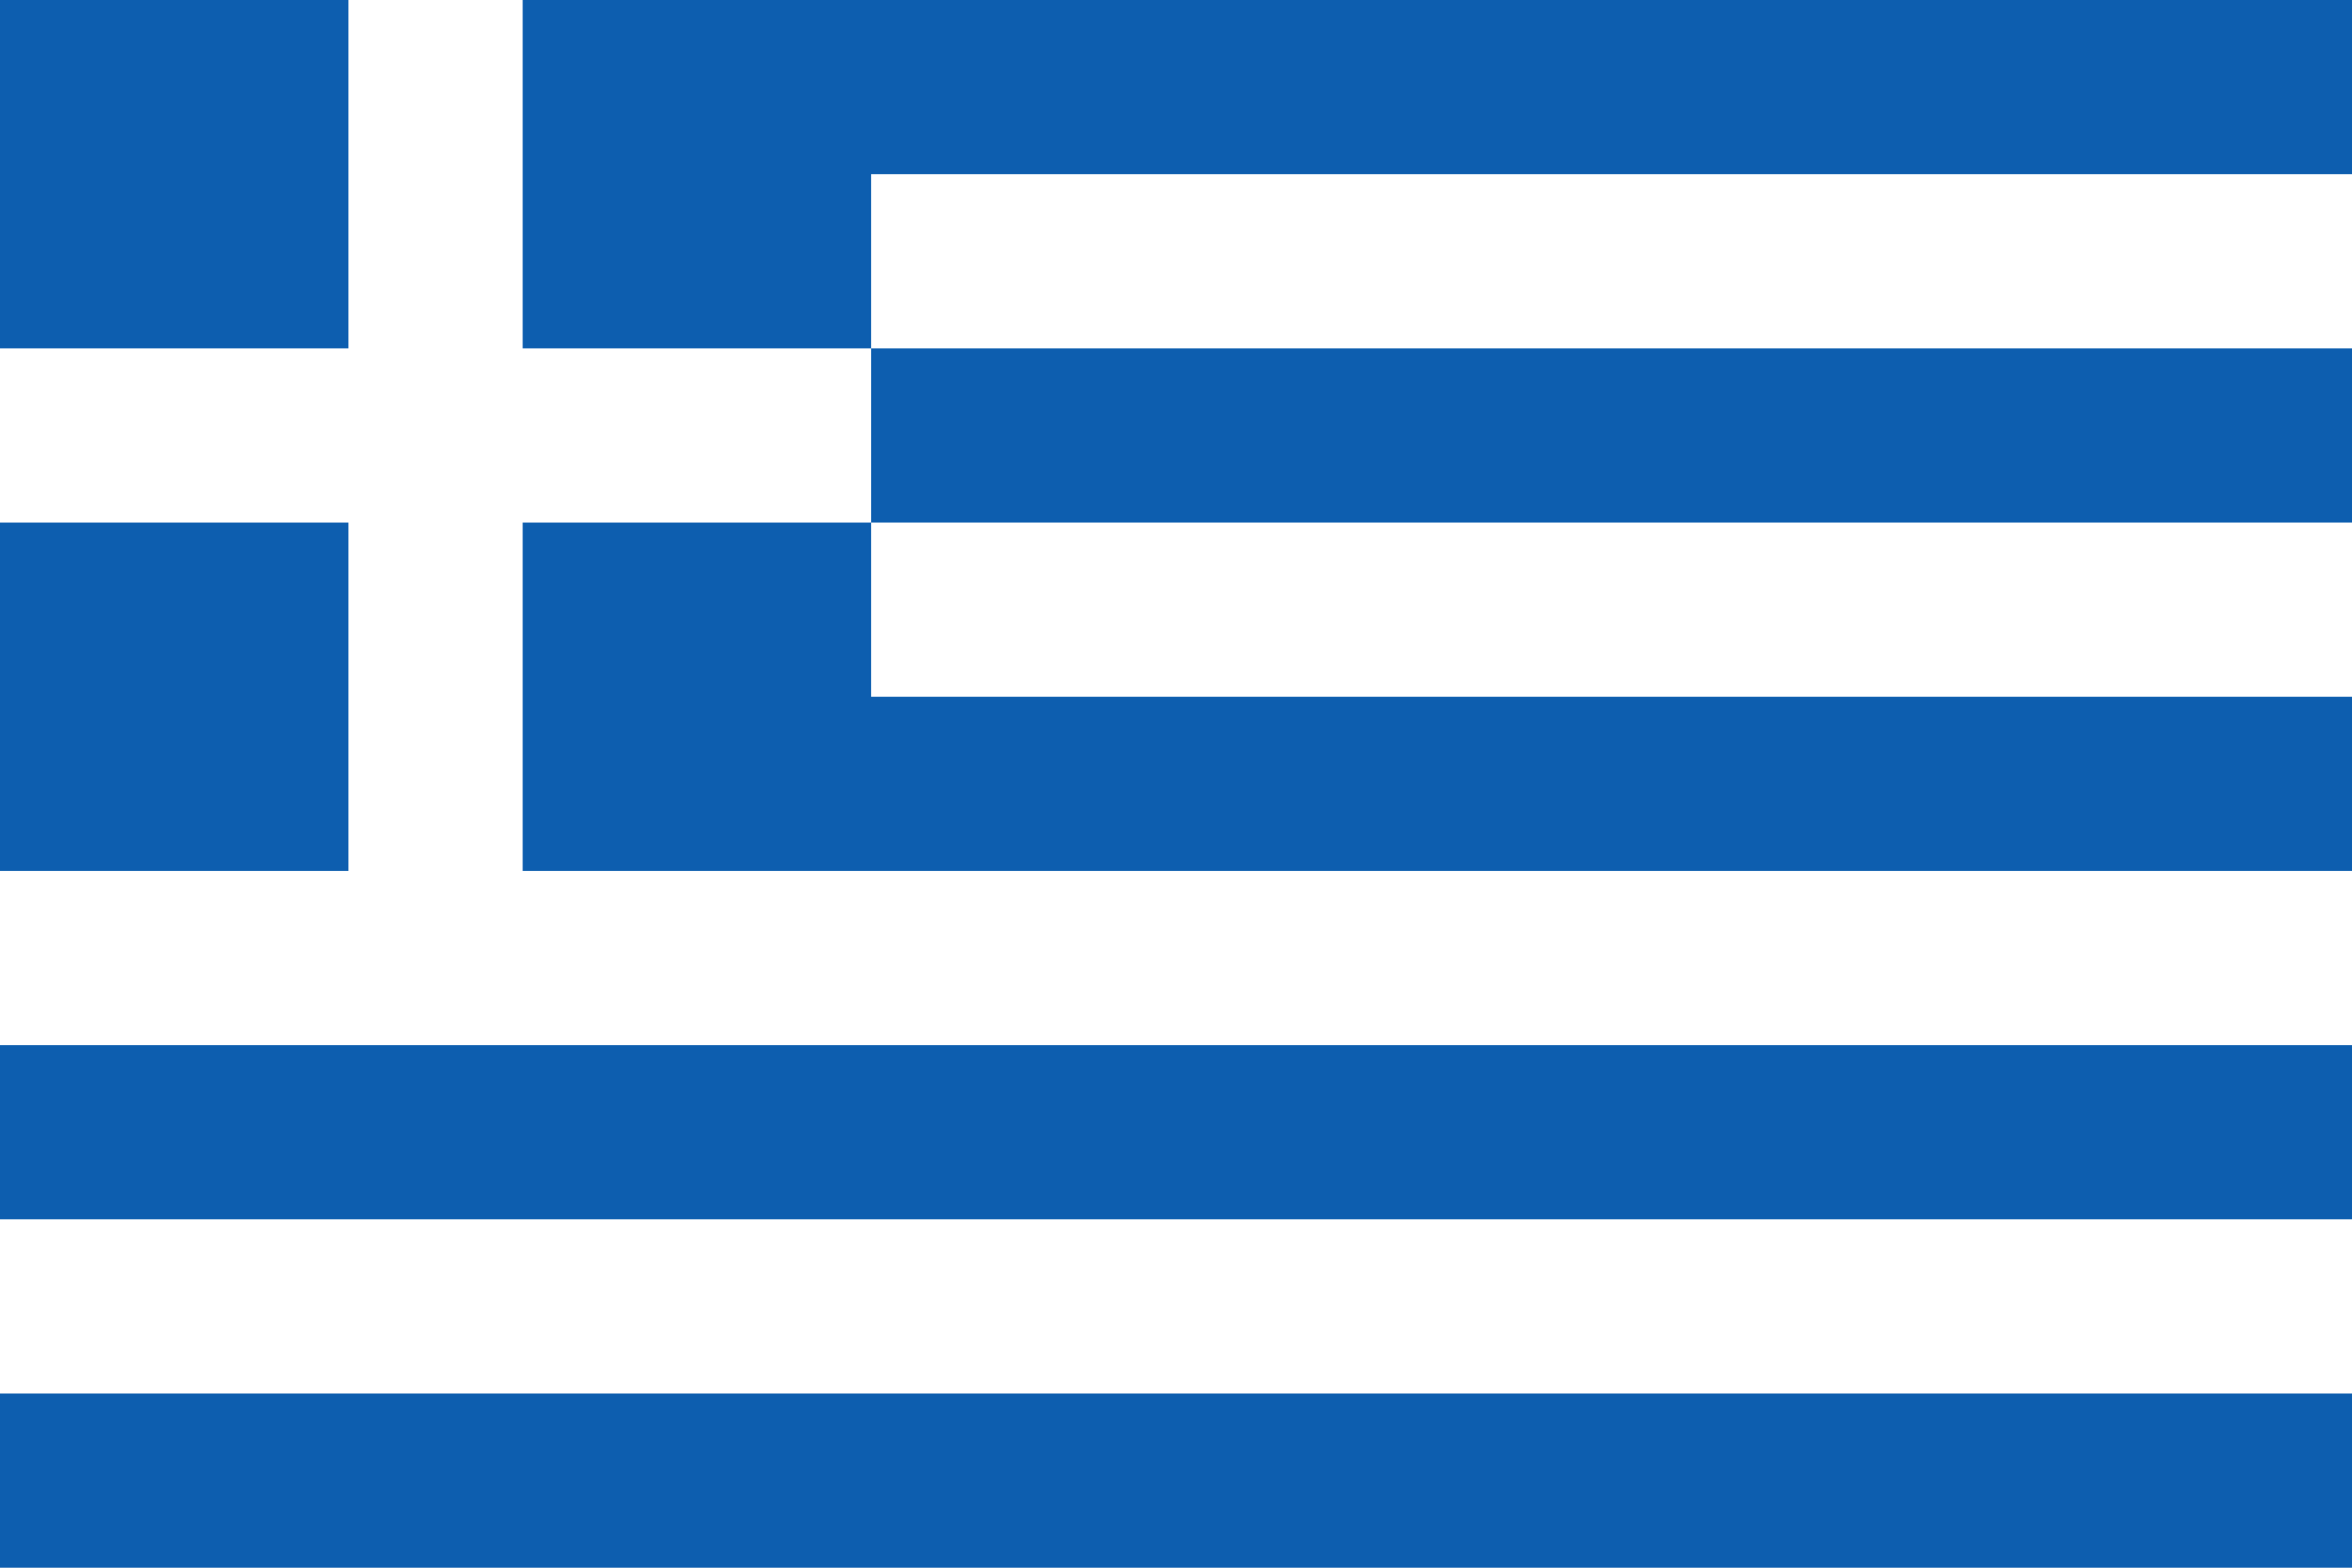
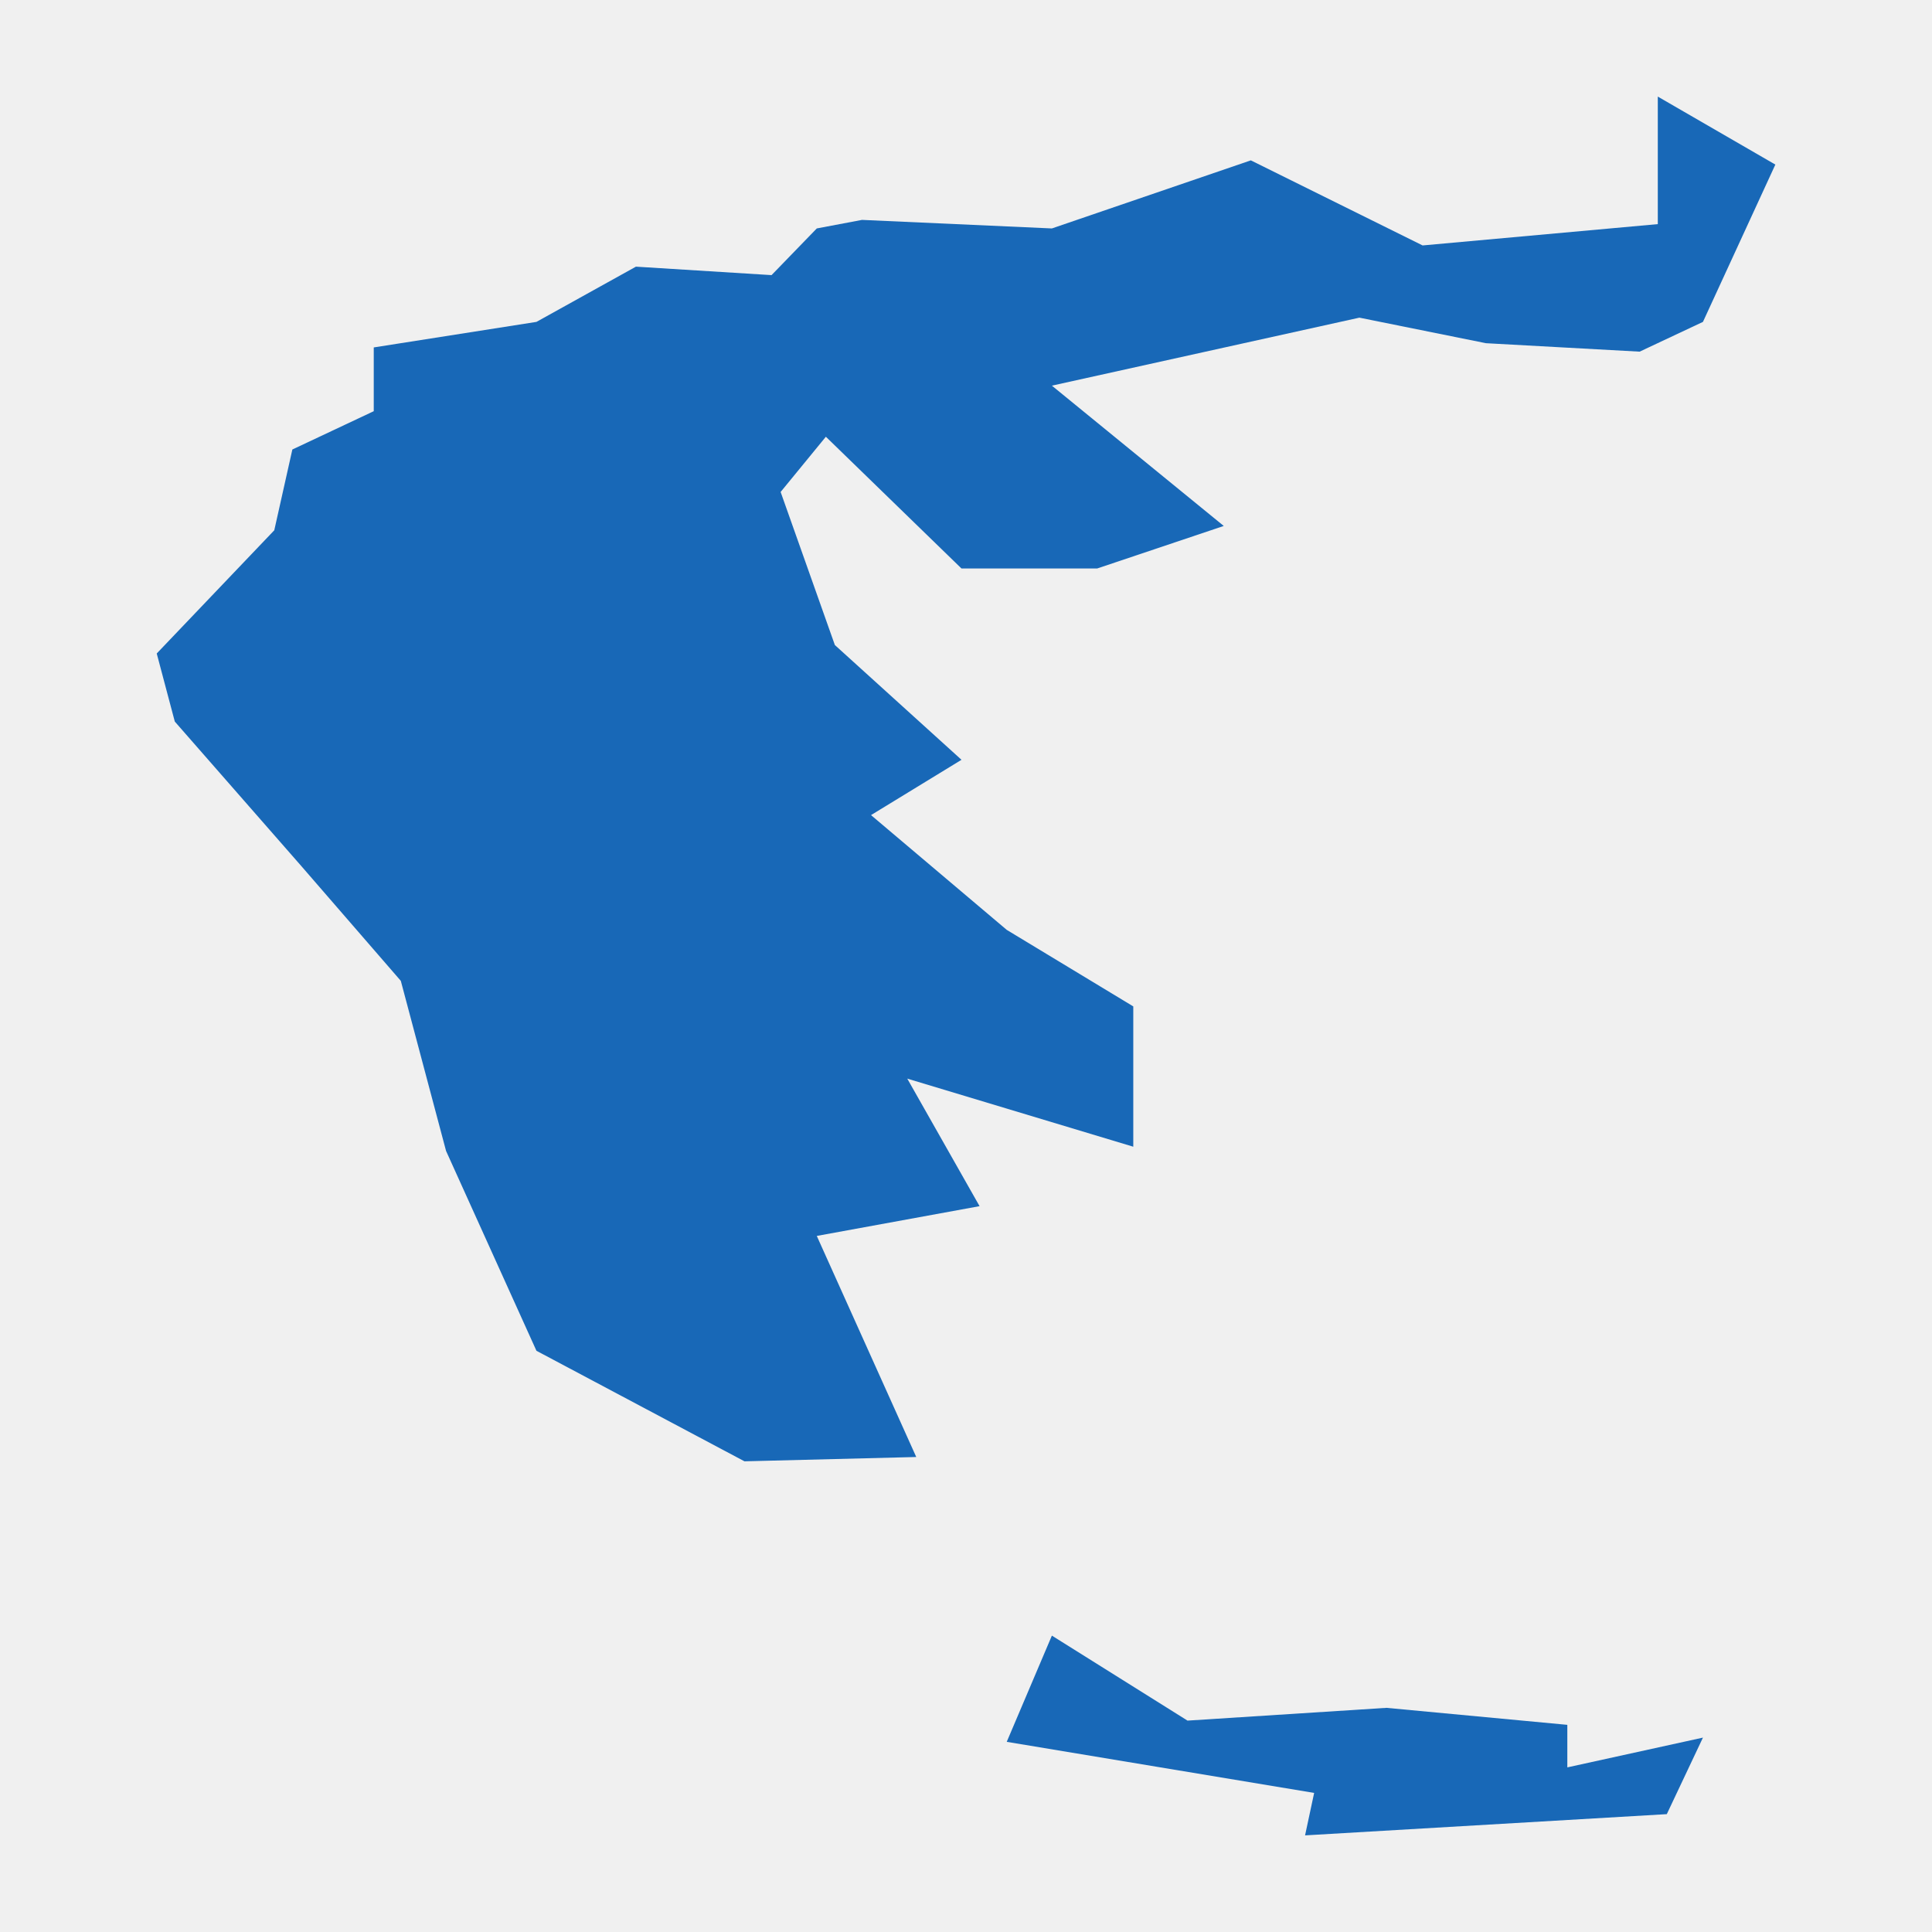
- <svg xmlns="http://www.w3.org/2000/svg" viewBox="0 0 27 18">
-   <path fill="#0D5EAF" d="M0 0h27v18H0z" />
-   <path fill="none" stroke-width="2" stroke="#FFF" d="M5 0v11M0 5h10m0-2h17M10 7h17M0 11h27M0 15h27" />
+ <svg xmlns="http://www.w3.org/2000/svg" version="1.0" viewBox="0 0 1024 1024" preserveAspectRatio="xMidYMid meet" width="1024pt" height="1024pt">
+   <g transform="translate(-27005.171,-25221.845)scale(47.66933)" fill="#000000" stroke="none">
+     <path d="M578.206,547.286L579.714,548.231L581.926,548.089L583.937,548.278L583.937,548.751L585.445,548.42L585.043,549.271L581.021,549.507L581.122,549.035L577.704,548.467ZM584.741,533.01L583.032,532.916L581.625,532.632L578.206,533.388L580.117,534.948L578.709,535.421L577.201,535.421L575.693,533.956L575.19,534.57L575.793,536.272L577.201,537.548L576.195,538.163L577.704,539.439L579.111,540.29L579.111,541.85L576.598,541.093L577.402,542.511L575.592,542.842L576.698,545.3L574.788,545.348L572.475,544.119L571.47,541.897L570.967,540.006L569.861,538.73L568.454,537.123L568.253,536.366L569.56,534.996L569.761,534.098L570.666,533.672L570.666,532.963L572.475,532.679L573.581,532.065L575.089,532.159L575.592,531.64L576.095,531.545L578.206,531.64L580.418,530.883L582.328,531.829L584.943,531.592L584.943,530.174L586.25,530.93L585.445,532.679Z" fill="#1868b7" />
+   </g>
</svg>
